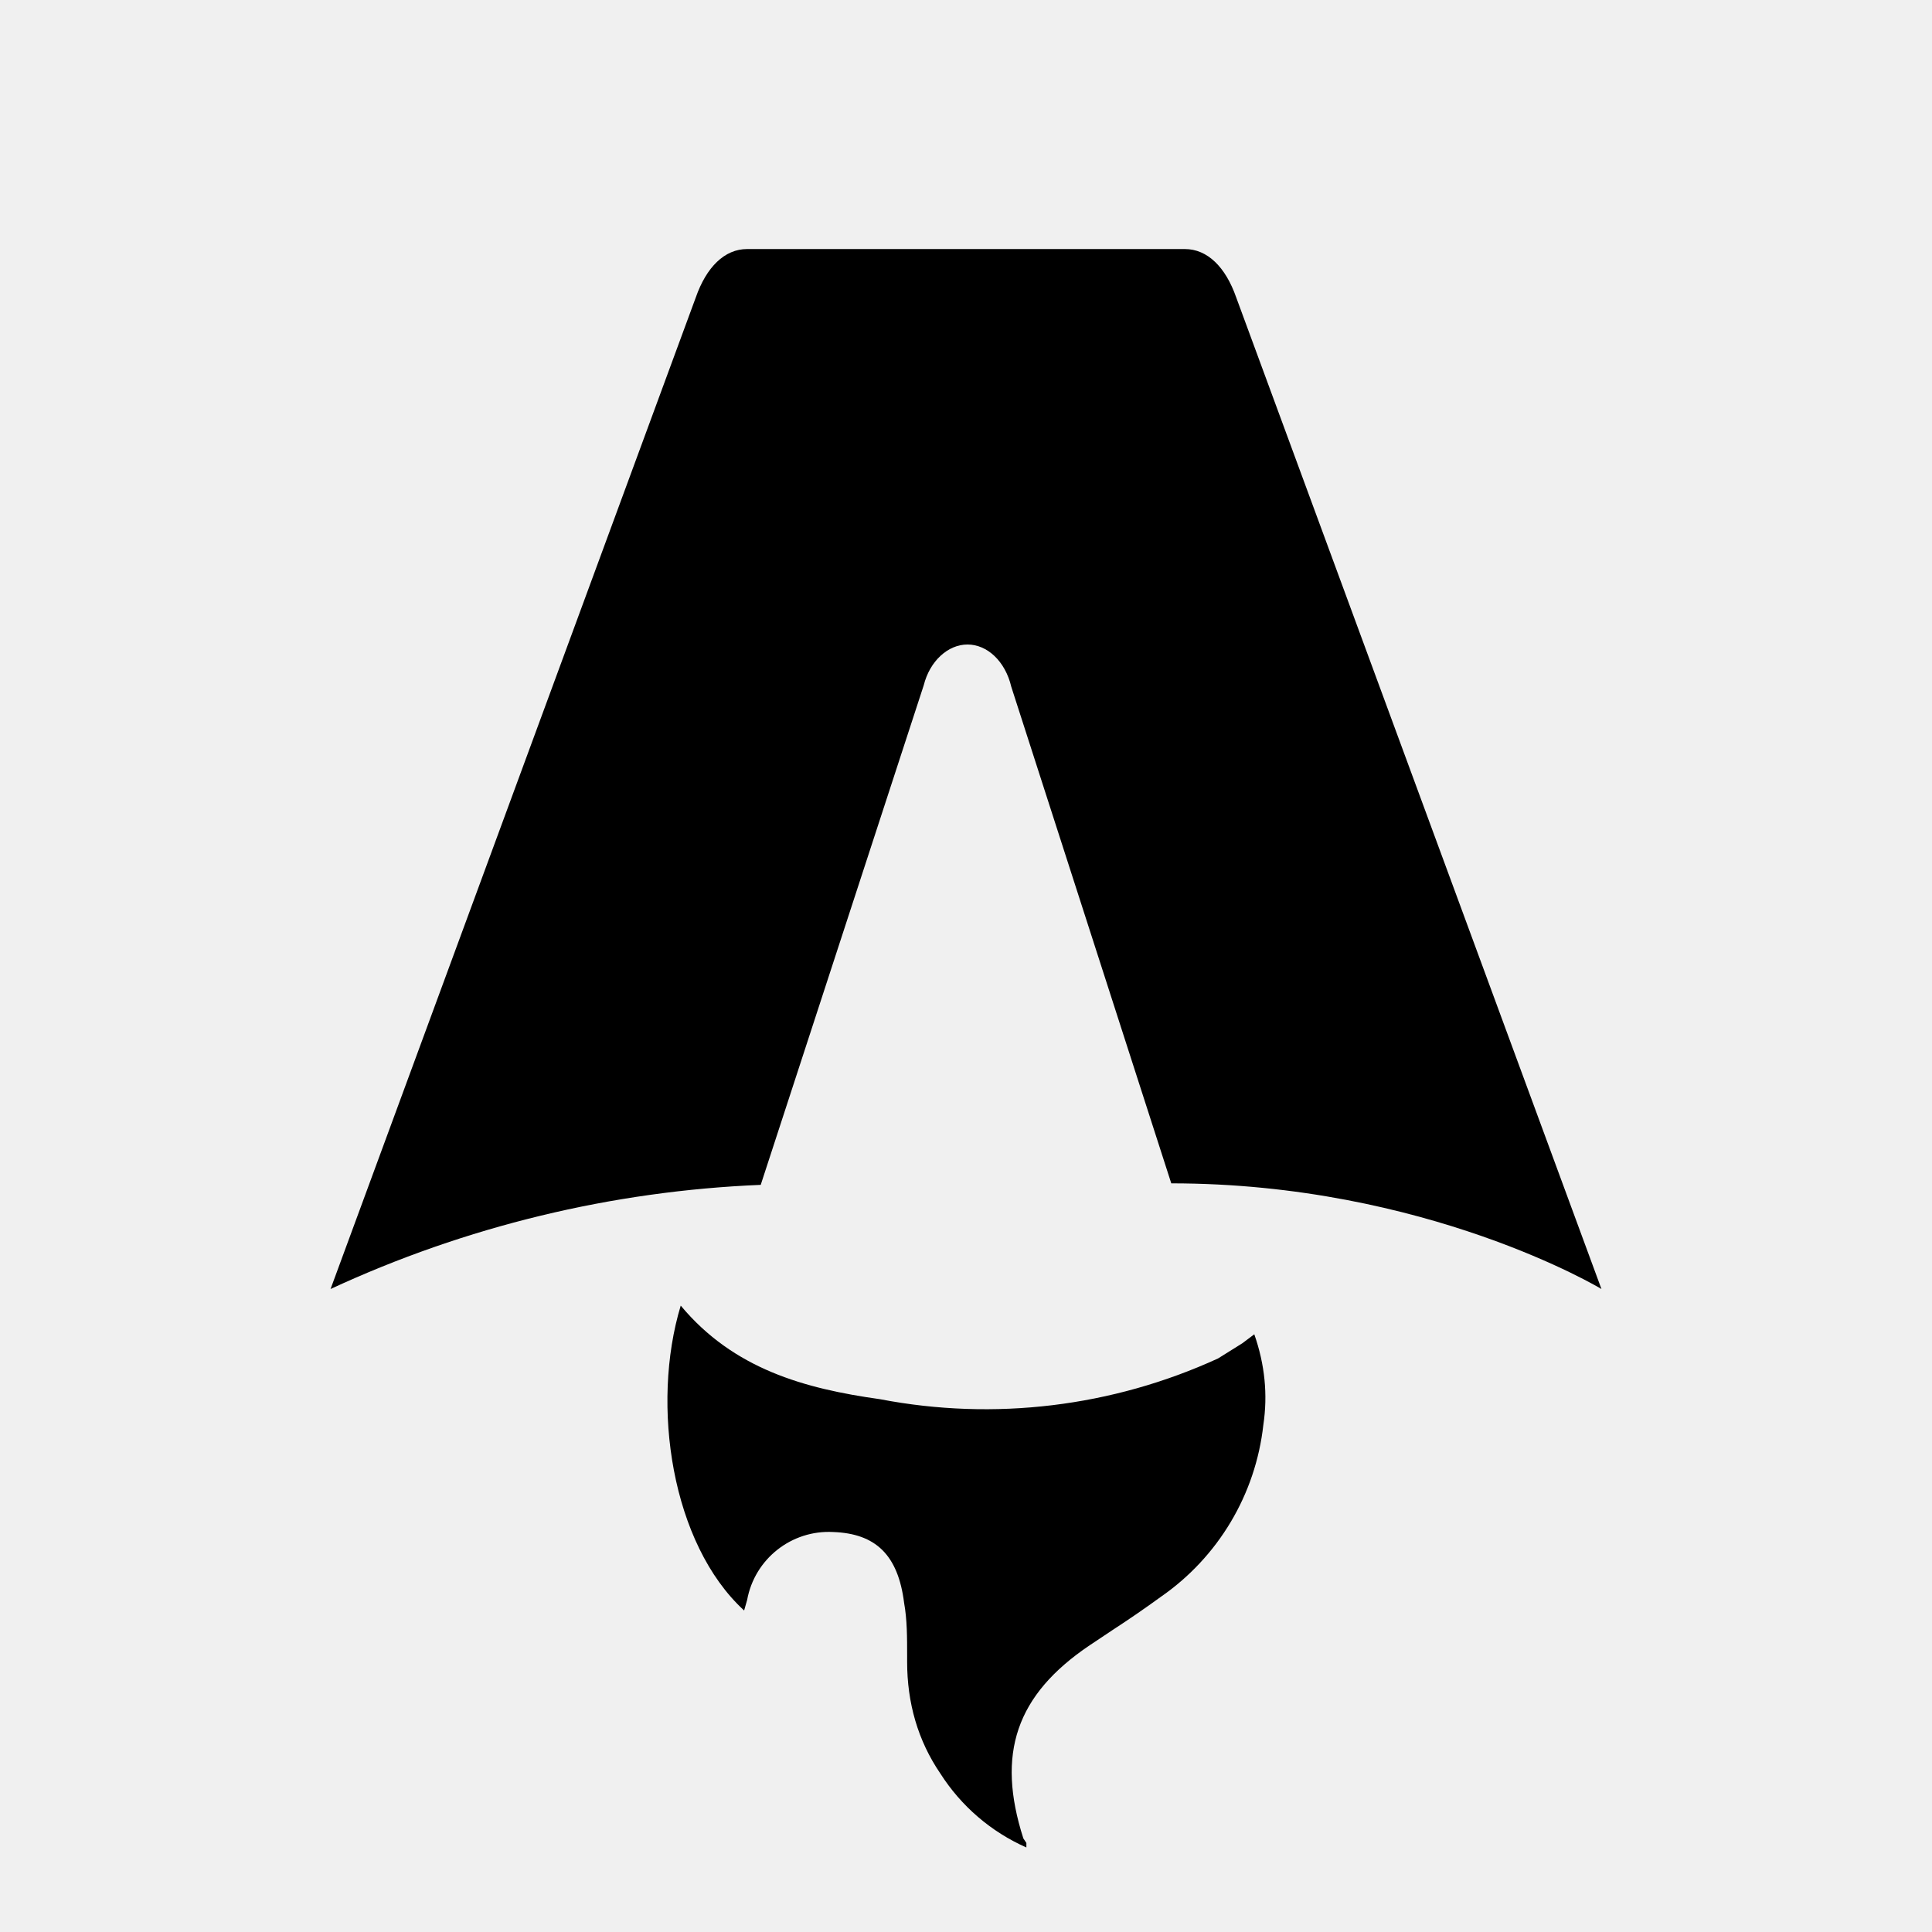
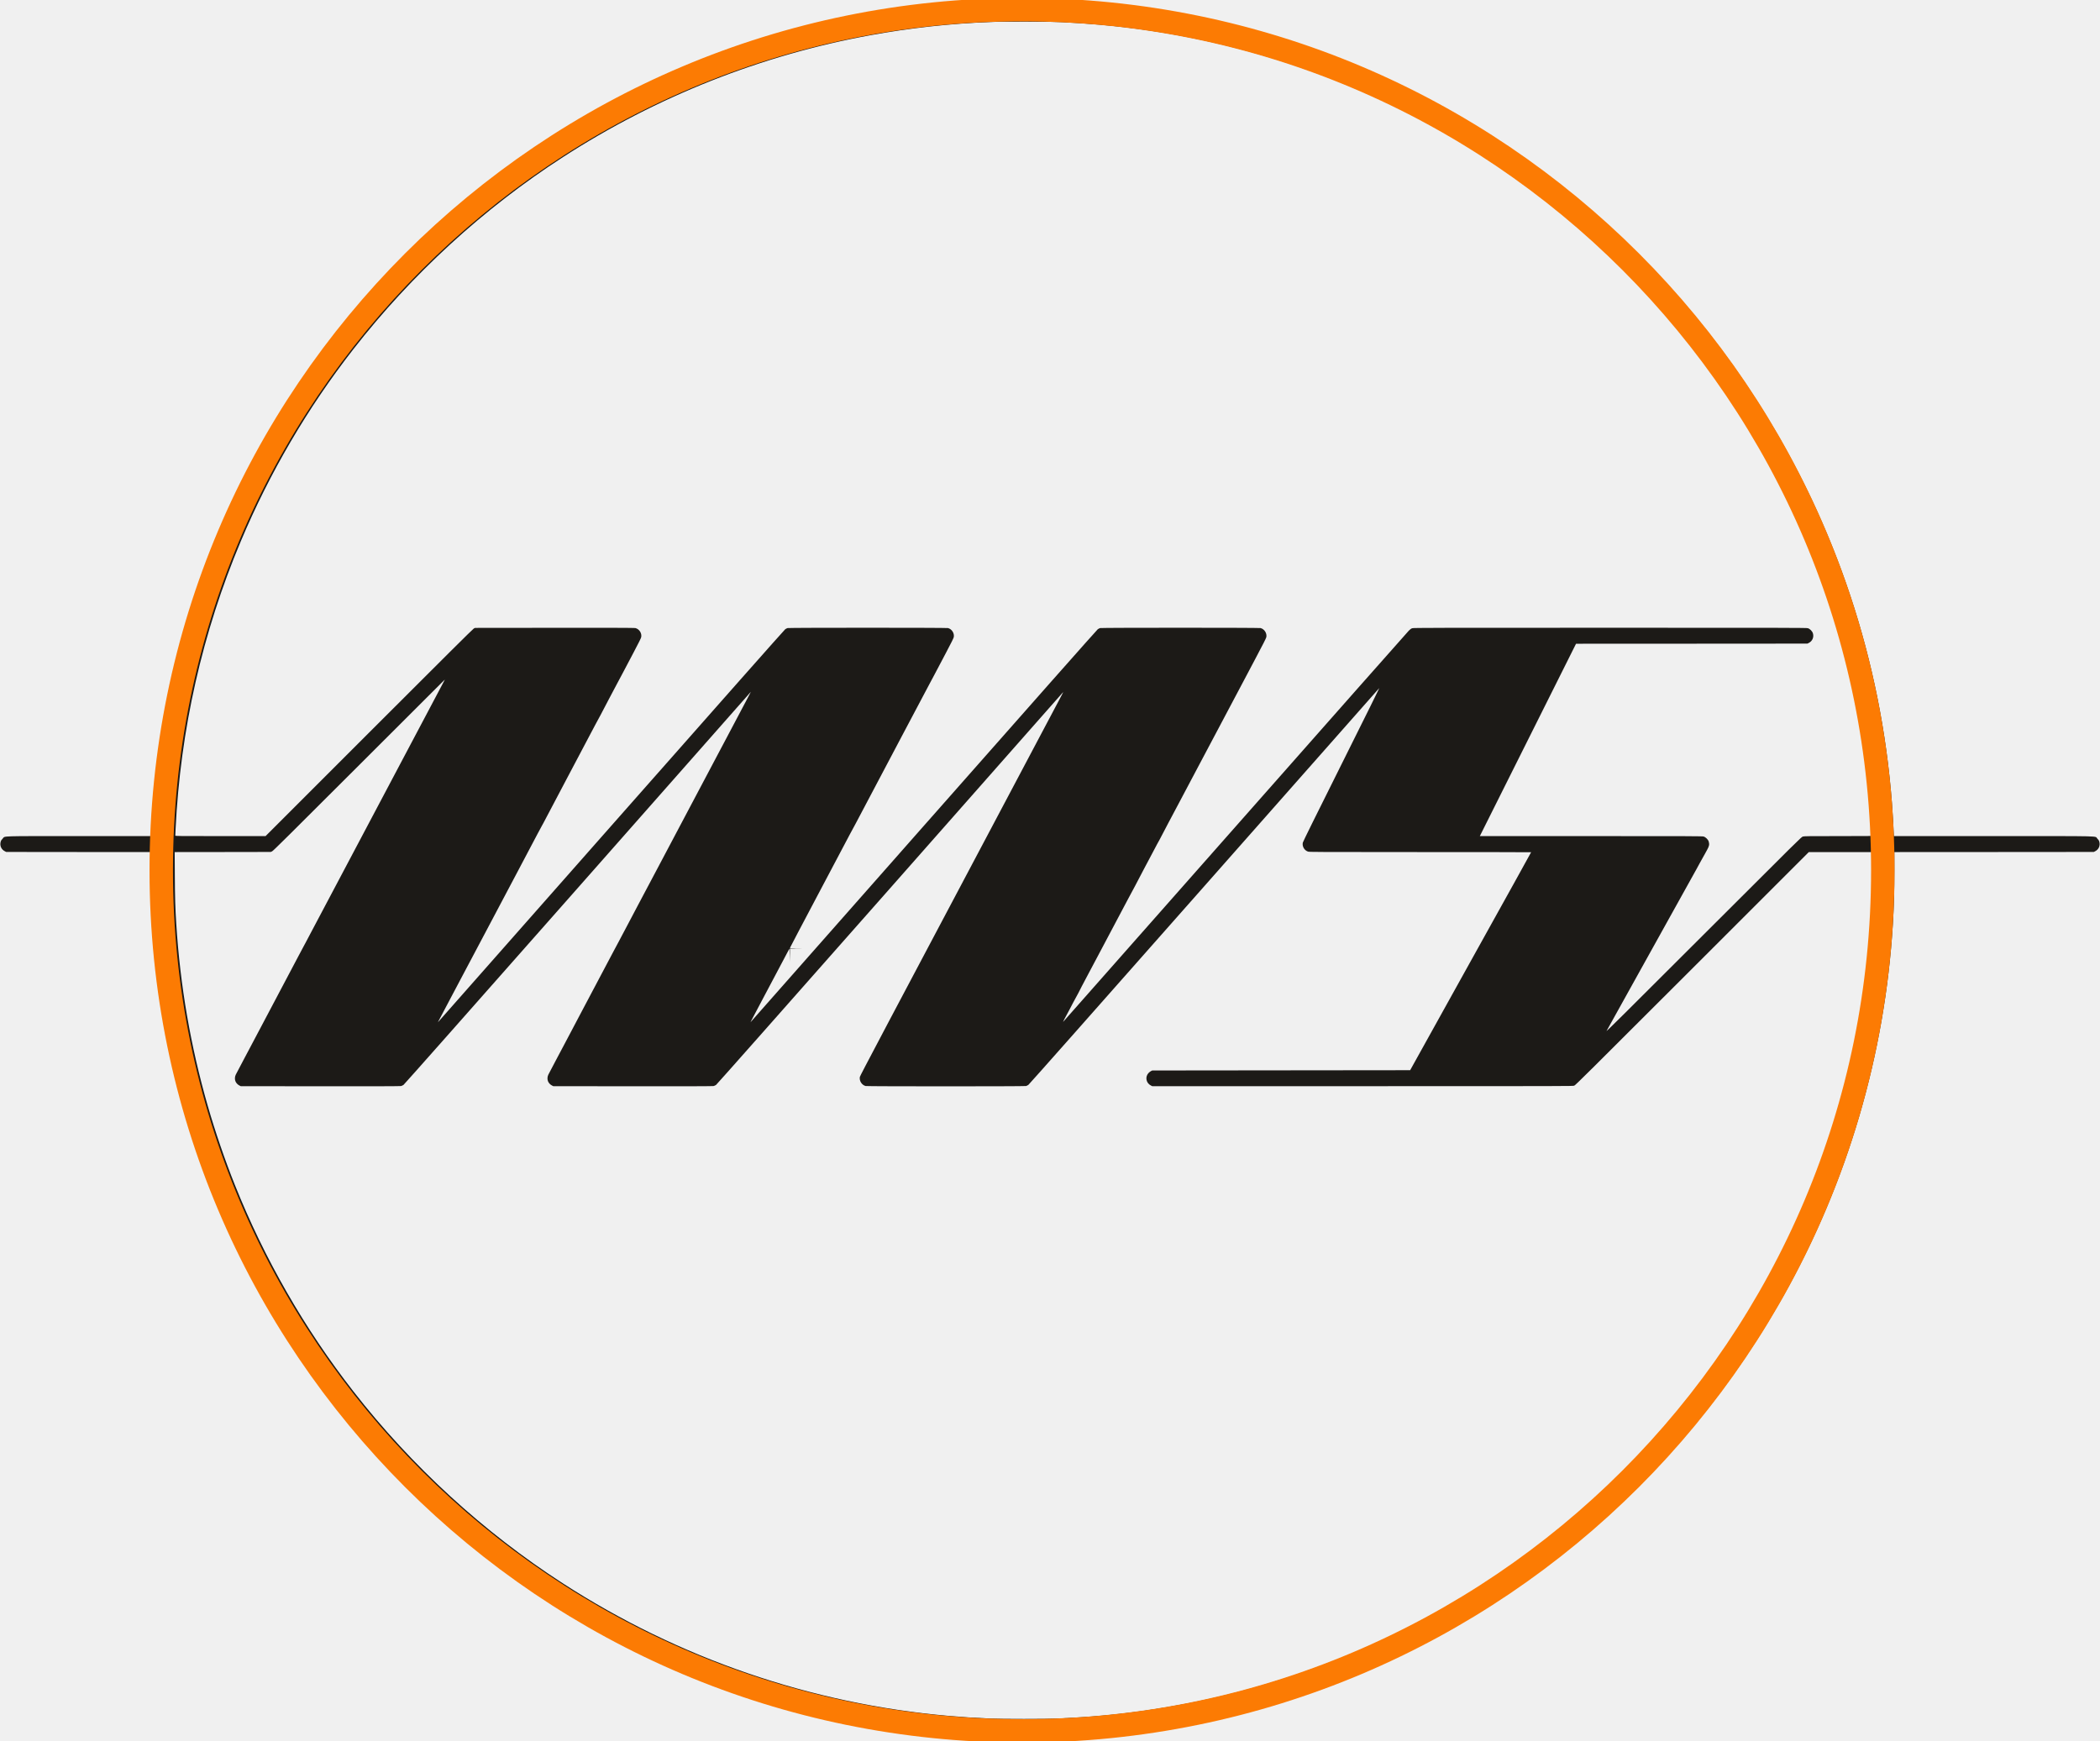
- <svg xmlns="http://www.w3.org/2000/svg" fill="none" viewBox="0 0 128 128">
-   <path d="M50.4 78.5a75.1 75.1 0 0 0-28.5 6.9l24.2-65.7c.7-2 1.9-3.2 3.4-3.2h29c1.5 0 2.7 1.2 3.4 3.2l24.2 65.7s-11.6-7-28.5-7L67 45.5c-.4-1.7-1.6-2.8-2.9-2.8-1.3 0-2.5 1.1-2.9 2.7L50.4 78.5Zm-1.1 28.2Zm-4.2-20.2c-2 6.6-.6 15.8 4.2 20.2a17.5 17.5 0 0 1 .2-.7 5.5 5.5 0 0 1 5.7-4.5c2.8.1 4.3 1.5 4.7 4.7.2 1.1.2 2.3.2 3.5v.4c0 2.7.7 5.2 2.2 7.4a13 13 0 0 0 5.7 4.9v-.3l-.2-.3c-1.8-5.6-.5-9.5 4.4-12.8l1.5-1a73 73 0 0 0 3.2-2.2 16 16 0 0 0 6.8-11.4c.3-2 .1-4-.6-6l-.8.6-1.6 1a37 37 0 0 1-22.4 2.7c-5-.7-9.7-2-13.2-6.2Z" />
+ <svg xmlns="http://www.w3.org/2000/svg" viewBox="0 0 7619 6316" role="img" aria-labelledby="matlus-mark-title">
  <style>
-         path { fill: #000; }
-         @media (prefers-color-scheme: dark) {
-             path { fill: #FFF; }
-         }
-     </style>
+     .matlus-mark { fill: #1c1a17; }
+     @media (prefers-color-scheme: dark) {
+       .matlus-mark { fill: #f2efe8; }
+     }
+   </style>
+   <g transform="translate(0 6316) scale(0.1 -0.1)">
+     <path class="matlus-mark" d="M36280 63144 c-41 -2 -205 -8 -365 -14 -2569 -95 -5171 -518 -7645 -1241 -2347 -687 -4617 -1650 -6735 -2859 -3545 -2023 -6651 -4692 -9171 -7880 -1024 -1295 -1956 -2685 -2768 -4127 -2324 -4129 -3682 -8742 -3971 -13493 -14 -244 -35 -643 -35 -687 l0 -23 -2663 0 c-3028 0 -2729 9 -2828 -89 -46 -46 -61 -70 -74 -116 -41 -140 22 -282 154 -347 l46 -23 2673 -3 2672 -2 0 -673 c0 -1215 53 -2226 176 -3372 517 -4827 2110 -9388 4713 -13500 1826 -2885 4151 -5496 6808 -7647 2175 -1762 4551 -3217 7088 -4343 3329 -1477 6887 -2362 10540 -2620 828 -58 1207 -70 2255 -70 1048 0 1427 12 2255 70 3653 258 7211 1143 10540 2620 810 359 1663 782 2422 1201 1634 901 3205 1959 4666 3142 3097 2507 5705 5597 7671 9089 2324 4129 3681 8740 3971 13493 42 691 55 1154 55 1937 l0 673 3618 2 3617 3 46 23 c132 65 195 207 154 347 -13 46 -28 70 -74 116 -99 99 322 89 -3773 89 l-3608 0 0 23 c0 110 -43 833 -70 1192 -398 5153 -2027 10053 -4799 14430 -1826 2885 -4151 5496 -6808 7647 -2175 1762 -4551 3217 -7088 4343 -3328 1477 -6903 2365 -10540 2620 -825 57 -1117 67 -2130 70 -506 1 -954 1 -995 -1z m2235 -788 c520 -25 919 -52 1375 -92 4982 -437 9771 -2083 13980 -4802 2888 -1866 5489 -4251 7616 -6982 2518 -3233 4362 -6936 5429 -10900 526 -1953 863 -4016 990 -6060 13 -220 35 -638 35 -682 0 -17 -66 -18 -1238 -18 -1097 0 -1245 -2 -1293 -16 -53 -15 -111 -72 -3603 -3562 -2837 -2836 -3543 -3536 -3518 -3492 353 641 3202 5768 3223 5801 16 25 29 49 29 52 0 4 64 120 141 259 78 139 155 278 172 308 16 30 53 98 82 150 78 141 89 197 59 301 -22 74 -109 161 -185 183 -47 14 -448 16 -4086 16 l-4033 0 1745 3490 1745 3490 4197 2 4198 3 46 23 c132 65 195 207 154 347 -23 80 -107 166 -185 189 -49 15 -697 16 -7175 16 -6432 0 -7126 -2 -7174 -16 -42 -12 -68 -30 -126 -87 -40 -40 -2873 -3244 -6295 -7122 -3423 -3877 -6232 -7059 -6243 -7070 -21 -22 38 94 226 440 9 17 67 127 128 245 61 118 129 242 149 275 21 33 41 70 45 83 3 12 56 116 117 230 60 114 175 331 255 482 80 151 222 419 316 595 94 176 193 363 220 415 27 52 228 430 445 840 217 410 415 783 440 830 139 265 237 448 252 470 10 14 26 45 37 70 11 25 141 272 288 550 148 278 288 543 313 590 132 253 237 448 252 470 10 14 24 41 32 60 9 20 138 267 288 550 151 283 296 558 324 610 27 52 362 685 744 1405 382 721 719 1357 750 1415 30 58 230 436 445 840 214 404 415 782 445 840 30 58 232 440 449 849 278 524 398 760 406 798 29 140 -67 295 -208 332 -56 15 -5764 15 -5820 0 -22 -6 -60 -24 -85 -41 -29 -19 -2329 -2619 -6295 -7115 -3437 -3896 -6263 -7098 -6278 -7116 l-28 -32 24 50 c14 28 199 379 412 780 213 402 417 786 453 855 75 145 499 945 516 975 8 15 12 -35 16 -225 l6 -245 2 243 2 242 243 2 242 3 -242 2 c-188 3 -243 6 -243 16 0 7 455 872 1011 1922 556 1051 1083 2047 1171 2215 89 168 169 317 179 331 10 15 23 38 28 52 8 21 1241 2355 1691 3202 156 293 922 1739 998 1885 31 58 100 188 155 290 55 102 114 214 132 250 18 36 153 292 300 569 183 346 270 521 278 558 29 140 -67 295 -208 332 -56 15 -5764 15 -5820 0 -22 -6 -60 -24 -85 -41 -29 -19 -2329 -2619 -6295 -7115 -3437 -3896 -6263 -7098 -6278 -7116 l-28 -32 24 50 c14 28 199 379 412 780 213 402 418 789 455 860 38 72 506 956 1041 1965 534 1009 981 1853 992 1875 12 22 140 265 285 540 146 275 330 624 409 775 80 151 156 292 169 313 14 21 29 48 34 61 5 13 397 757 871 1652 474 896 927 1753 1006 1904 80 151 156 291 168 311 13 20 30 52 38 70 8 19 135 261 282 539 148 278 293 552 323 610 31 58 100 188 155 290 55 102 114 214 132 250 18 36 153 292 300 569 183 346 270 521 278 558 30 143 -69 298 -213 333 -32 7 -887 10 -2930 8 l-2885 -3 -45 -22 c-33 -17 -1018 -995 -3800 -3778 l-3755 -3755 -1637 0 c-1553 0 -1638 1 -1638 18 0 9 5 112 10 227 174 3620 971 7143 2370 10463 1045 2482 2419 4828 4074 6952 2127 2731 4728 5116 7616 6982 3402 2198 7192 3700 11162 4422 1435 262 2905 423 4333 476 160 6 322 12 360 14 39 2 482 2 985 1 659 -2 1007 -7 1245 -19z m-22423 -23948 c-28 -51 -560 -1056 -1182 -2233 -1474 -2785 -2940 -5556 -3393 -6410 -198 -374 -385 -727 -415 -785 -31 -58 -100 -188 -155 -290 -55 -102 -111 -207 -125 -235 -24 -49 -527 -1001 -1337 -2530 -225 -423 -433 -817 -463 -875 -31 -58 -100 -188 -154 -290 -97 -181 -252 -475 -313 -595 -40 -78 -43 -184 -7 -256 29 -59 82 -112 141 -141 l46 -23 2885 -3 c2043 -2 2898 1 2930 8 25 6 65 25 90 42 28 19 2375 2672 6295 7114 3438 3897 6263 7099 6278 7117 l28 32 -22 -45 c-12 -25 -80 -155 -152 -290 -71 -135 -156 -294 -188 -355 -31 -60 -231 -438 -444 -840 -213 -401 -411 -775 -440 -831 -63 -120 -671 -1269 -1455 -2749 -315 -594 -597 -1127 -627 -1185 -103 -197 -695 -1315 -766 -1445 -38 -71 -81 -152 -95 -180 -14 -27 -144 -275 -290 -550 -146 -275 -290 -547 -320 -605 -31 -58 -100 -188 -155 -290 -55 -102 -111 -207 -125 -235 -31 -63 -894 -1694 -1050 -1985 -63 -118 -126 -237 -140 -265 -14 -27 -144 -275 -290 -550 -146 -275 -290 -547 -320 -605 -31 -58 -100 -188 -154 -290 -97 -181 -252 -475 -313 -595 -40 -78 -43 -184 -7 -256 29 -59 82 -112 141 -141 l46 -23 2885 -3 c2043 -2 2898 1 2930 8 25 6 65 25 90 42 28 19 2375 2672 6295 7114 3438 3897 6263 7099 6278 7117 35 40 37 45 -123 -258 -73 -137 -291 -549 -485 -915 -194 -366 -532 -1005 -752 -1420 -5238 -9883 -5986 -11298 -5996 -11347 -29 -140 67 -295 208 -332 56 -15 5764 -15 5820 0 22 6 60 24 85 41 28 19 2373 2668 6370 7195 3479 3940 6340 7180 6358 7201 20 23 -477 -982 -1364 -2757 -942 -1887 -1399 -2812 -1407 -2848 -28 -135 54 -279 187 -325 48 -16 260 -17 4074 -18 2212 0 4022 -3 4022 -6 0 -4 -256 -469 -570 -1033 -313 -564 -1301 -2342 -2194 -3951 l-1624 -2925 -4678 -5 -4679 -5 -47 -23 c-26 -13 -68 -46 -93 -74 -128 -143 -82 -363 94 -450 l46 -23 7630 0 c7424 0 7631 1 7680 19 45 17 455 424 4280 4247 l4230 4229 1169 0 1168 0 -5 -847 c-5 -834 -15 -1157 -52 -1753 -196 -3113 -848 -6132 -1949 -9021 -897 -2356 -2106 -4637 -3543 -6684 -2559 -3646 -5863 -6697 -9667 -8929 -3461 -2030 -7243 -3354 -11206 -3920 -1039 -149 -2002 -236 -3165 -288 -394 -18 -2056 -18 -2450 0 -569 25 -1030 55 -1515 98 -4982 437 -9771 2083 -13980 4802 -2888 1866 -5489 4251 -7616 6982 -1773 2276 -3218 4795 -4296 7490 -355 886 -716 1941 -982 2867 -619 2152 -999 4350 -1141 6603 -37 596 -47 919 -52 1752 l-5 848 1743 2 1744 3 50 24 c41 19 617 591 3155 3127 1708 1707 3106 3104 3108 3104 2 0 -19 -42 -46 -92z" />
+   </g>
+   <circle cx="3708" cy="3158" r="3123" fill="none" stroke="#fc7b03" stroke-width="85" />
</svg>
